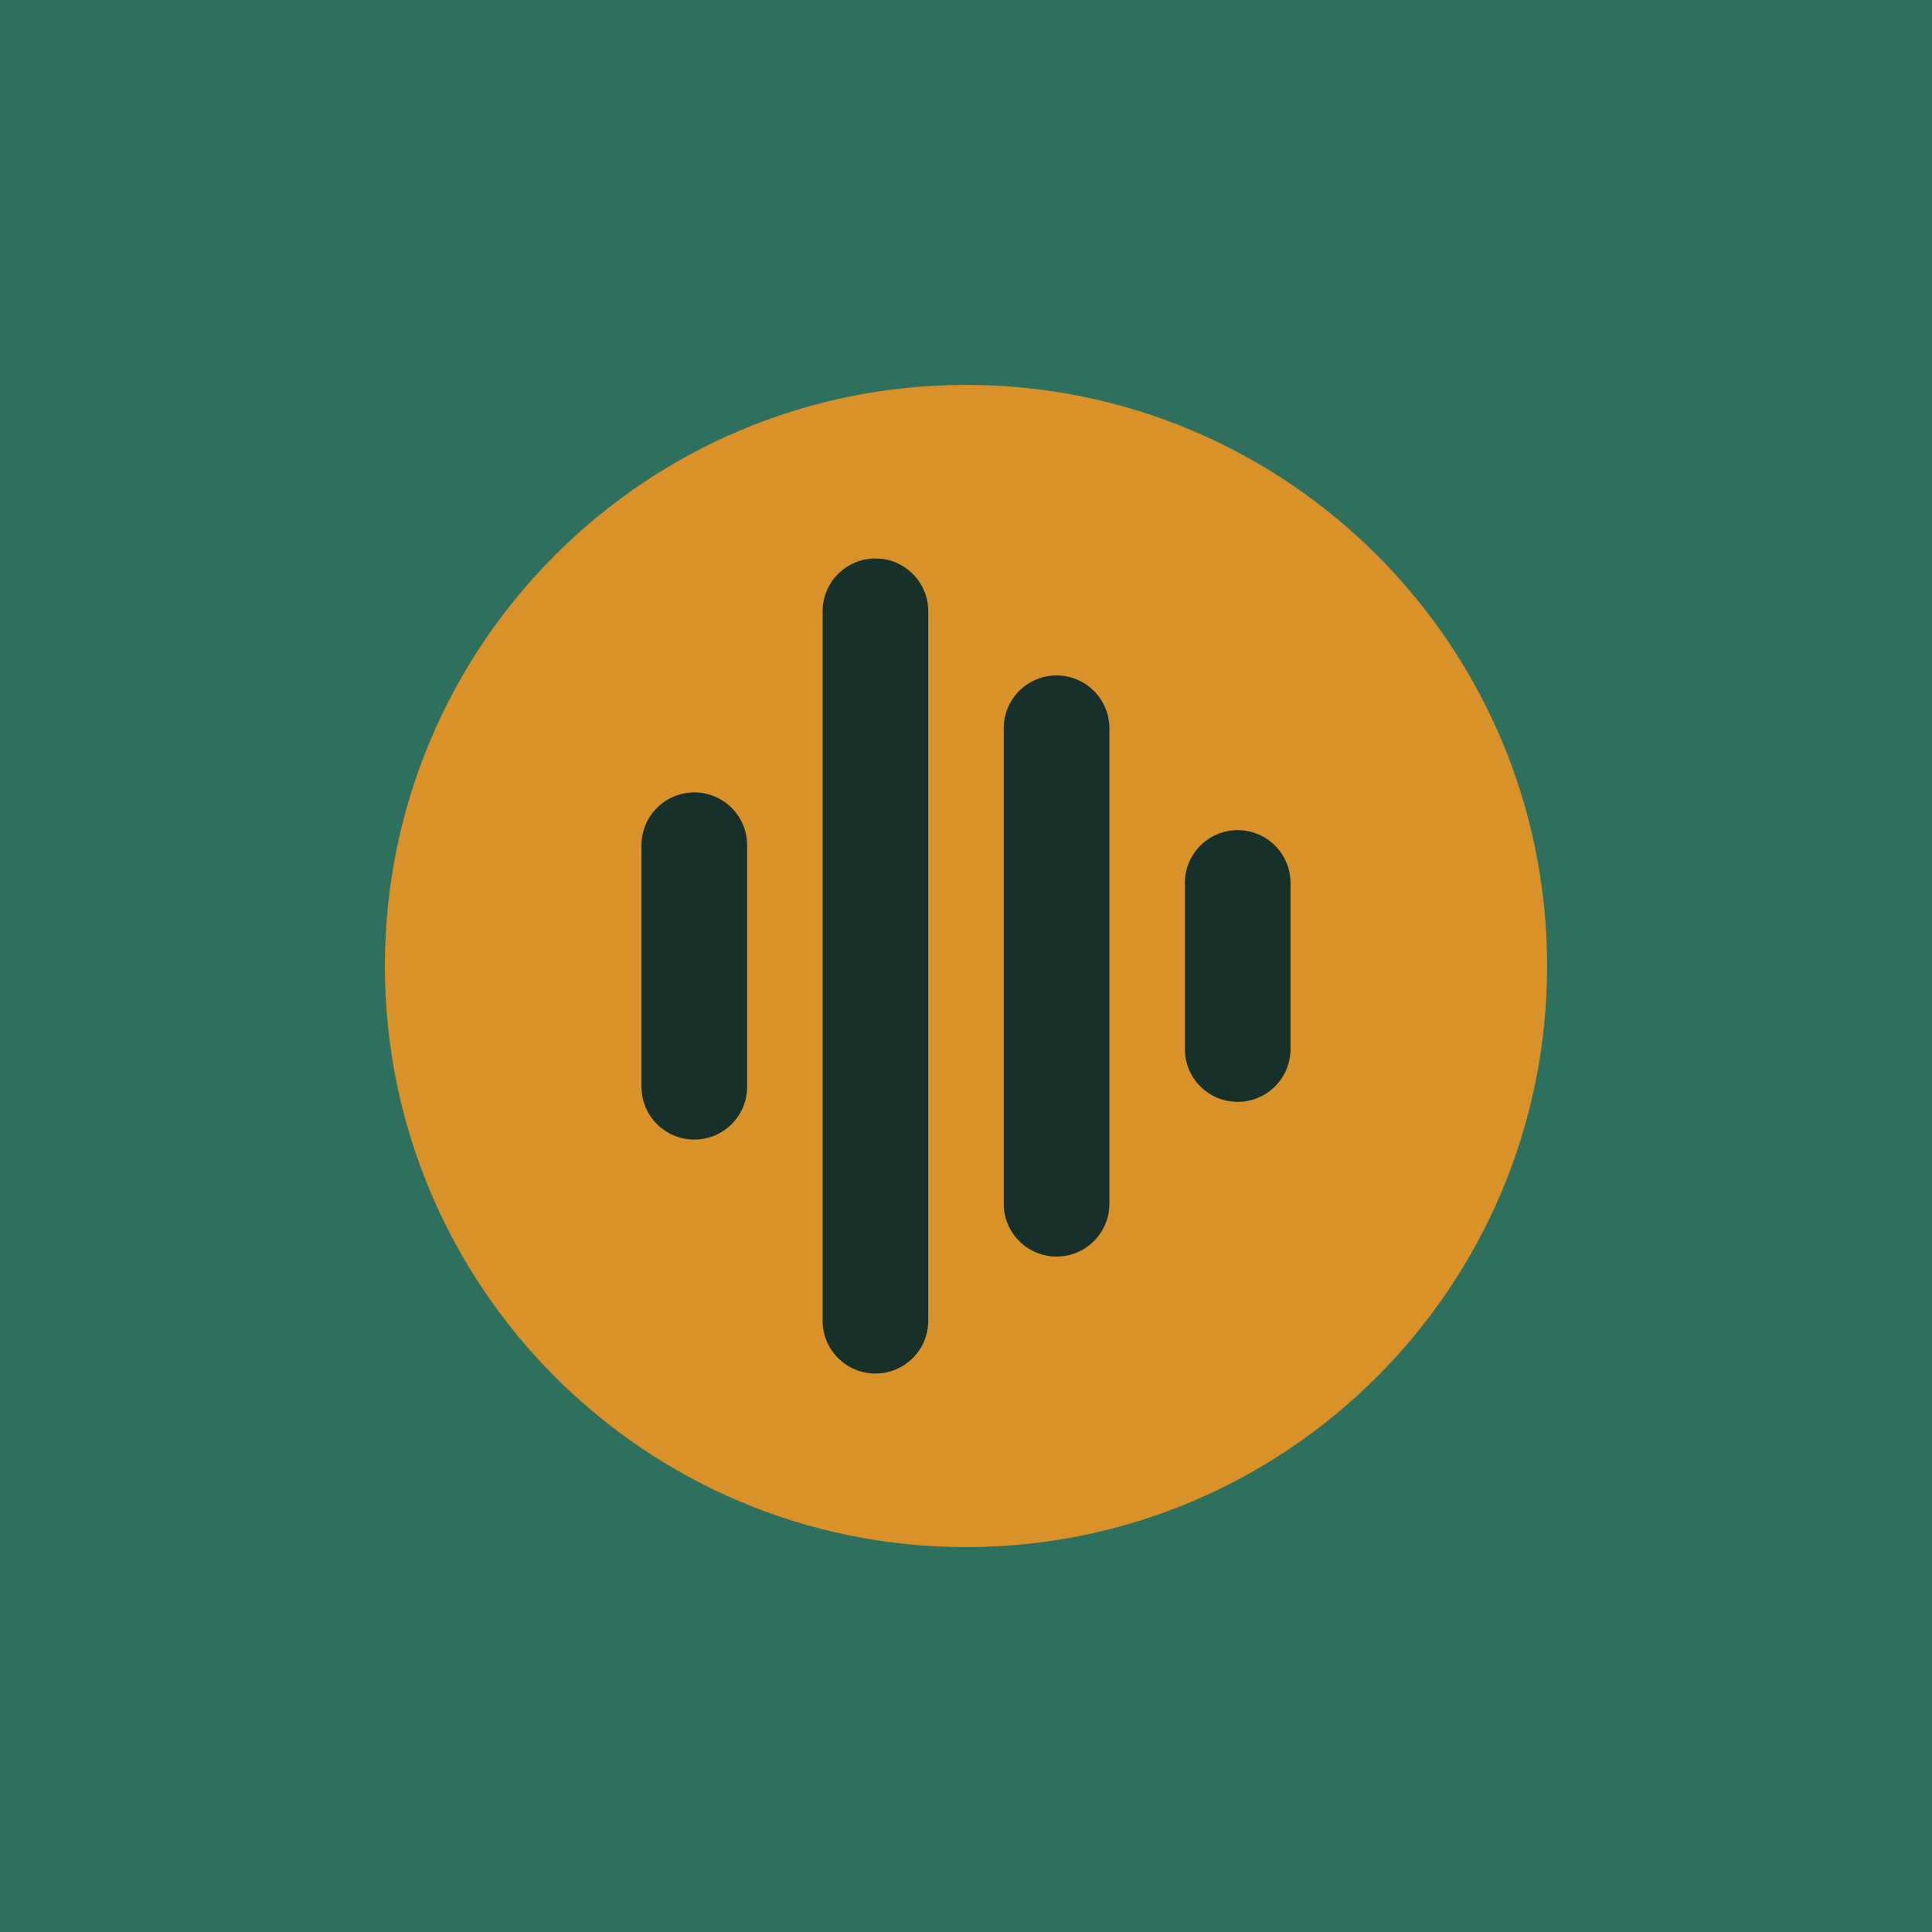
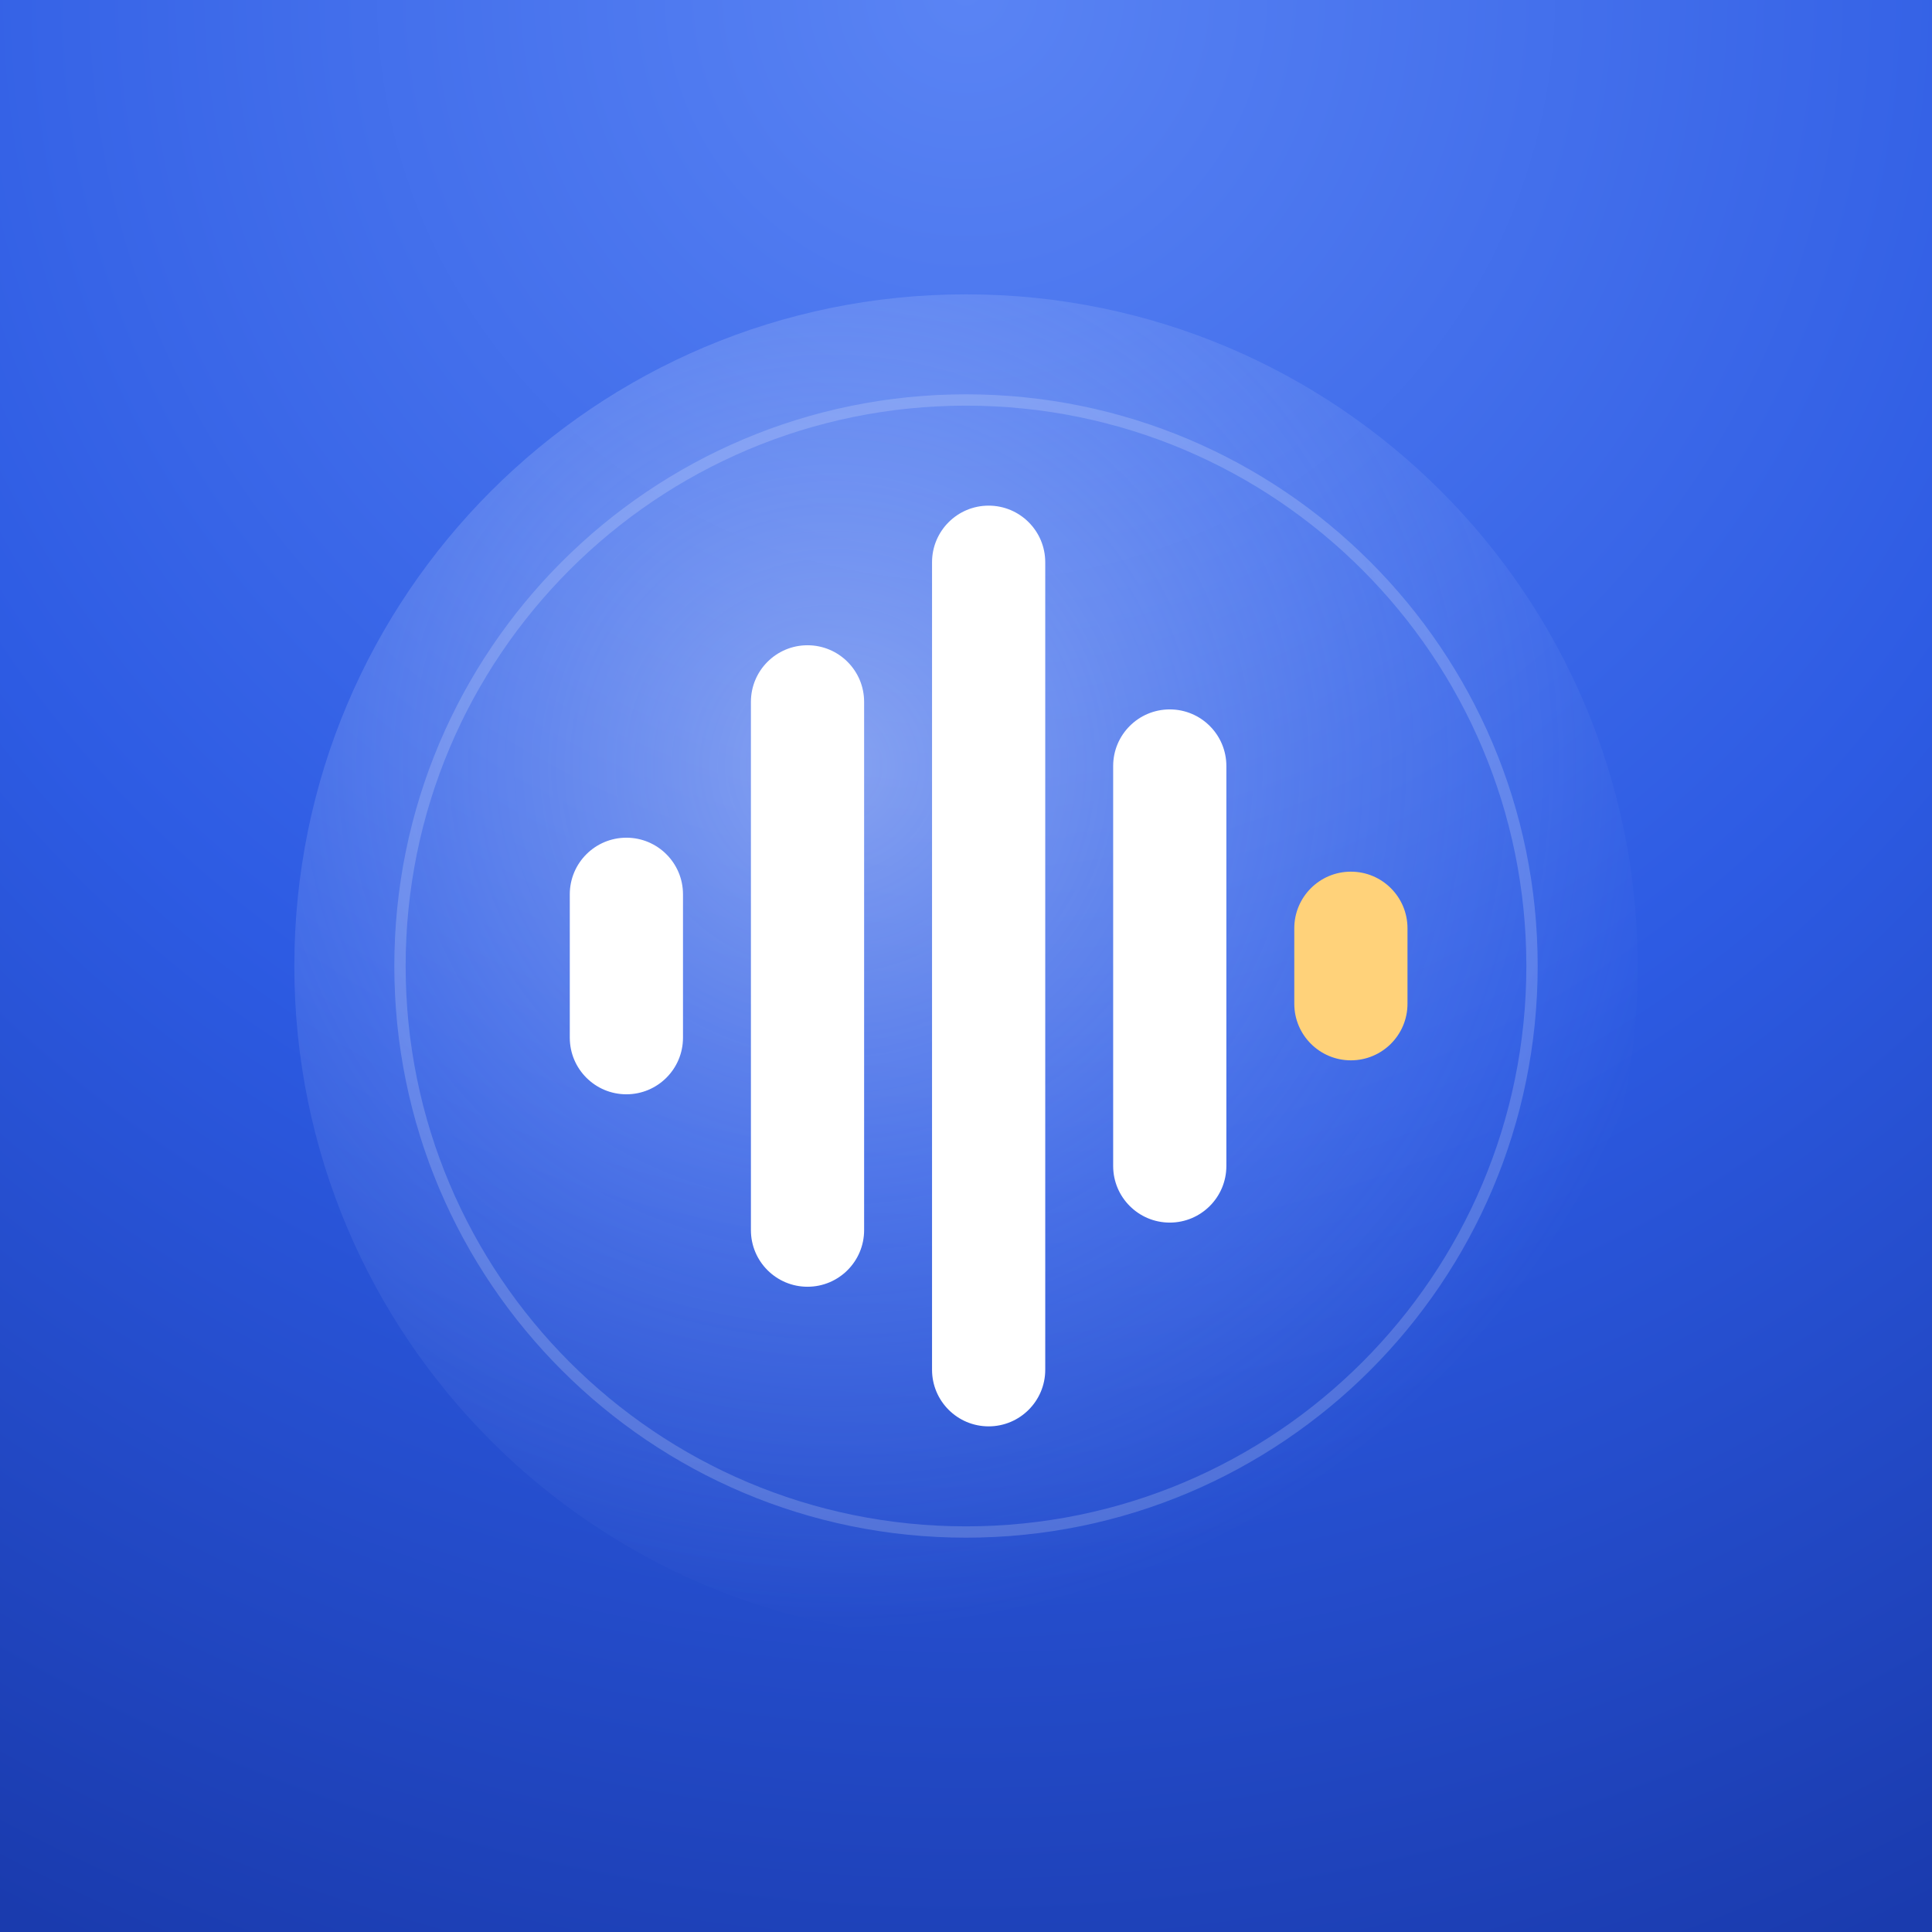
<svg xmlns="http://www.w3.org/2000/svg" viewBox="0 0 512 512">
-   <rect width="512" height="512" fill="#2F6F5E" />
-   <circle cx="256" cy="256" r="154" fill="#D9922A" />
-   <g fill="#17302A">
-     <rect x="170" y="210" width="28" height="92" rx="14" />
-     <rect x="218" y="148" width="28" height="216" rx="14" />
-     <rect x="266" y="179" width="28" height="154" rx="14" />
-     <rect x="314" y="220" width="28" height="72" rx="14" />
+   <defs>
+     <radialGradient id="bg" cx="50%" cy="0%" r="110%">
+       <stop offset="0" stop-color="#5A84F4" />
+       <stop offset=".55" stop-color="#2D5BE3" />
+       <stop offset="1" stop-color="#1A3BAE" />
+     </radialGradient>
+     <radialGradient id="orb" cx="40%" cy="35%" r="65%">
+       <stop offset="0" stop-color="#FFFFFF" stop-opacity=".38" />
+       <stop offset=".6" stop-color="#C9D7FF" stop-opacity=".16" />
+       <stop offset="1" stop-color="#C9D7FF" stop-opacity="0" />
+     </radialGradient>
+   </defs>
+   <rect width="512" height="512" fill="url(#bg)" />
+   <circle cx="256" cy="256" r="178" fill="url(#orb)" />
+   <circle cx="256" cy="256" r="150" fill="none" stroke="#FFFFFF" stroke-opacity=".18" stroke-width="3" />
+   <g fill="#FFFFFF">
+     <rect x="151" y="222" width="30" height="68" rx="15" />
+     <rect x="199" y="171" width="30" height="170" rx="15" />
+     <rect x="247" y="134" width="30" height="244" rx="15" />
+     <rect x="295" y="188" width="30" height="136" rx="15" />
+     <rect x="343" y="231" width="30" height="50" rx="15" fill="#FFD27A" />
  </g>
</svg>
